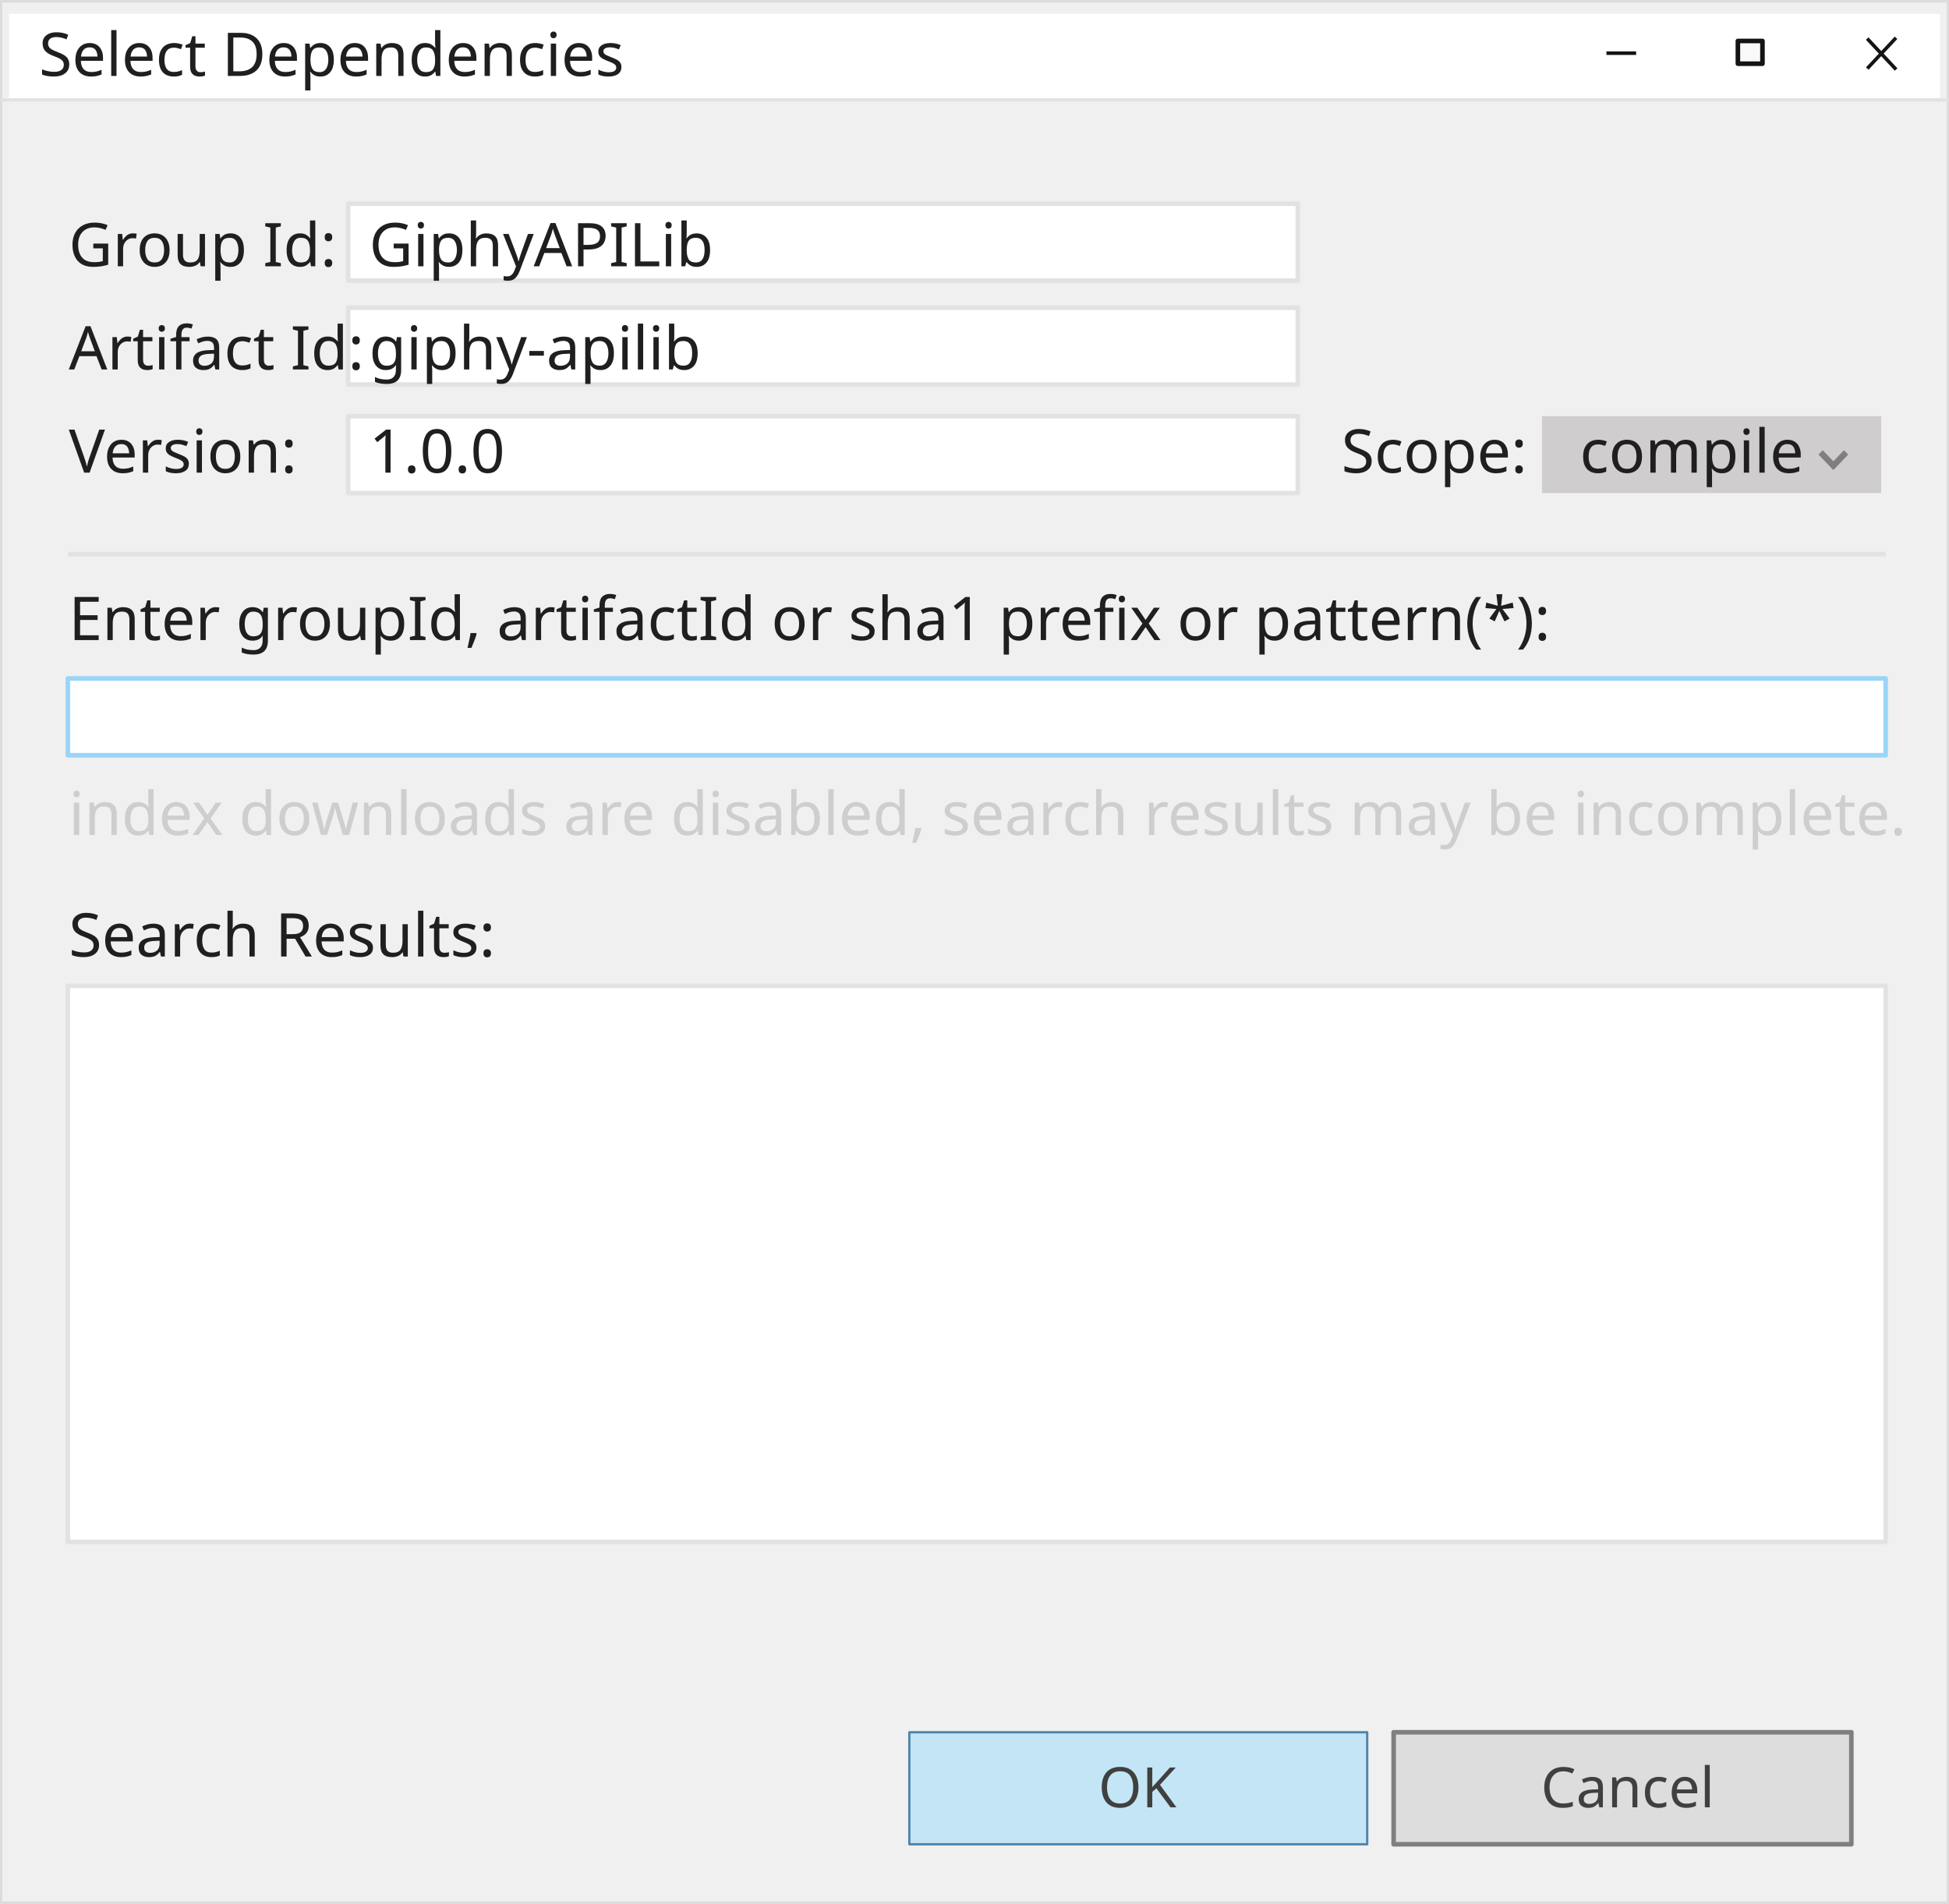
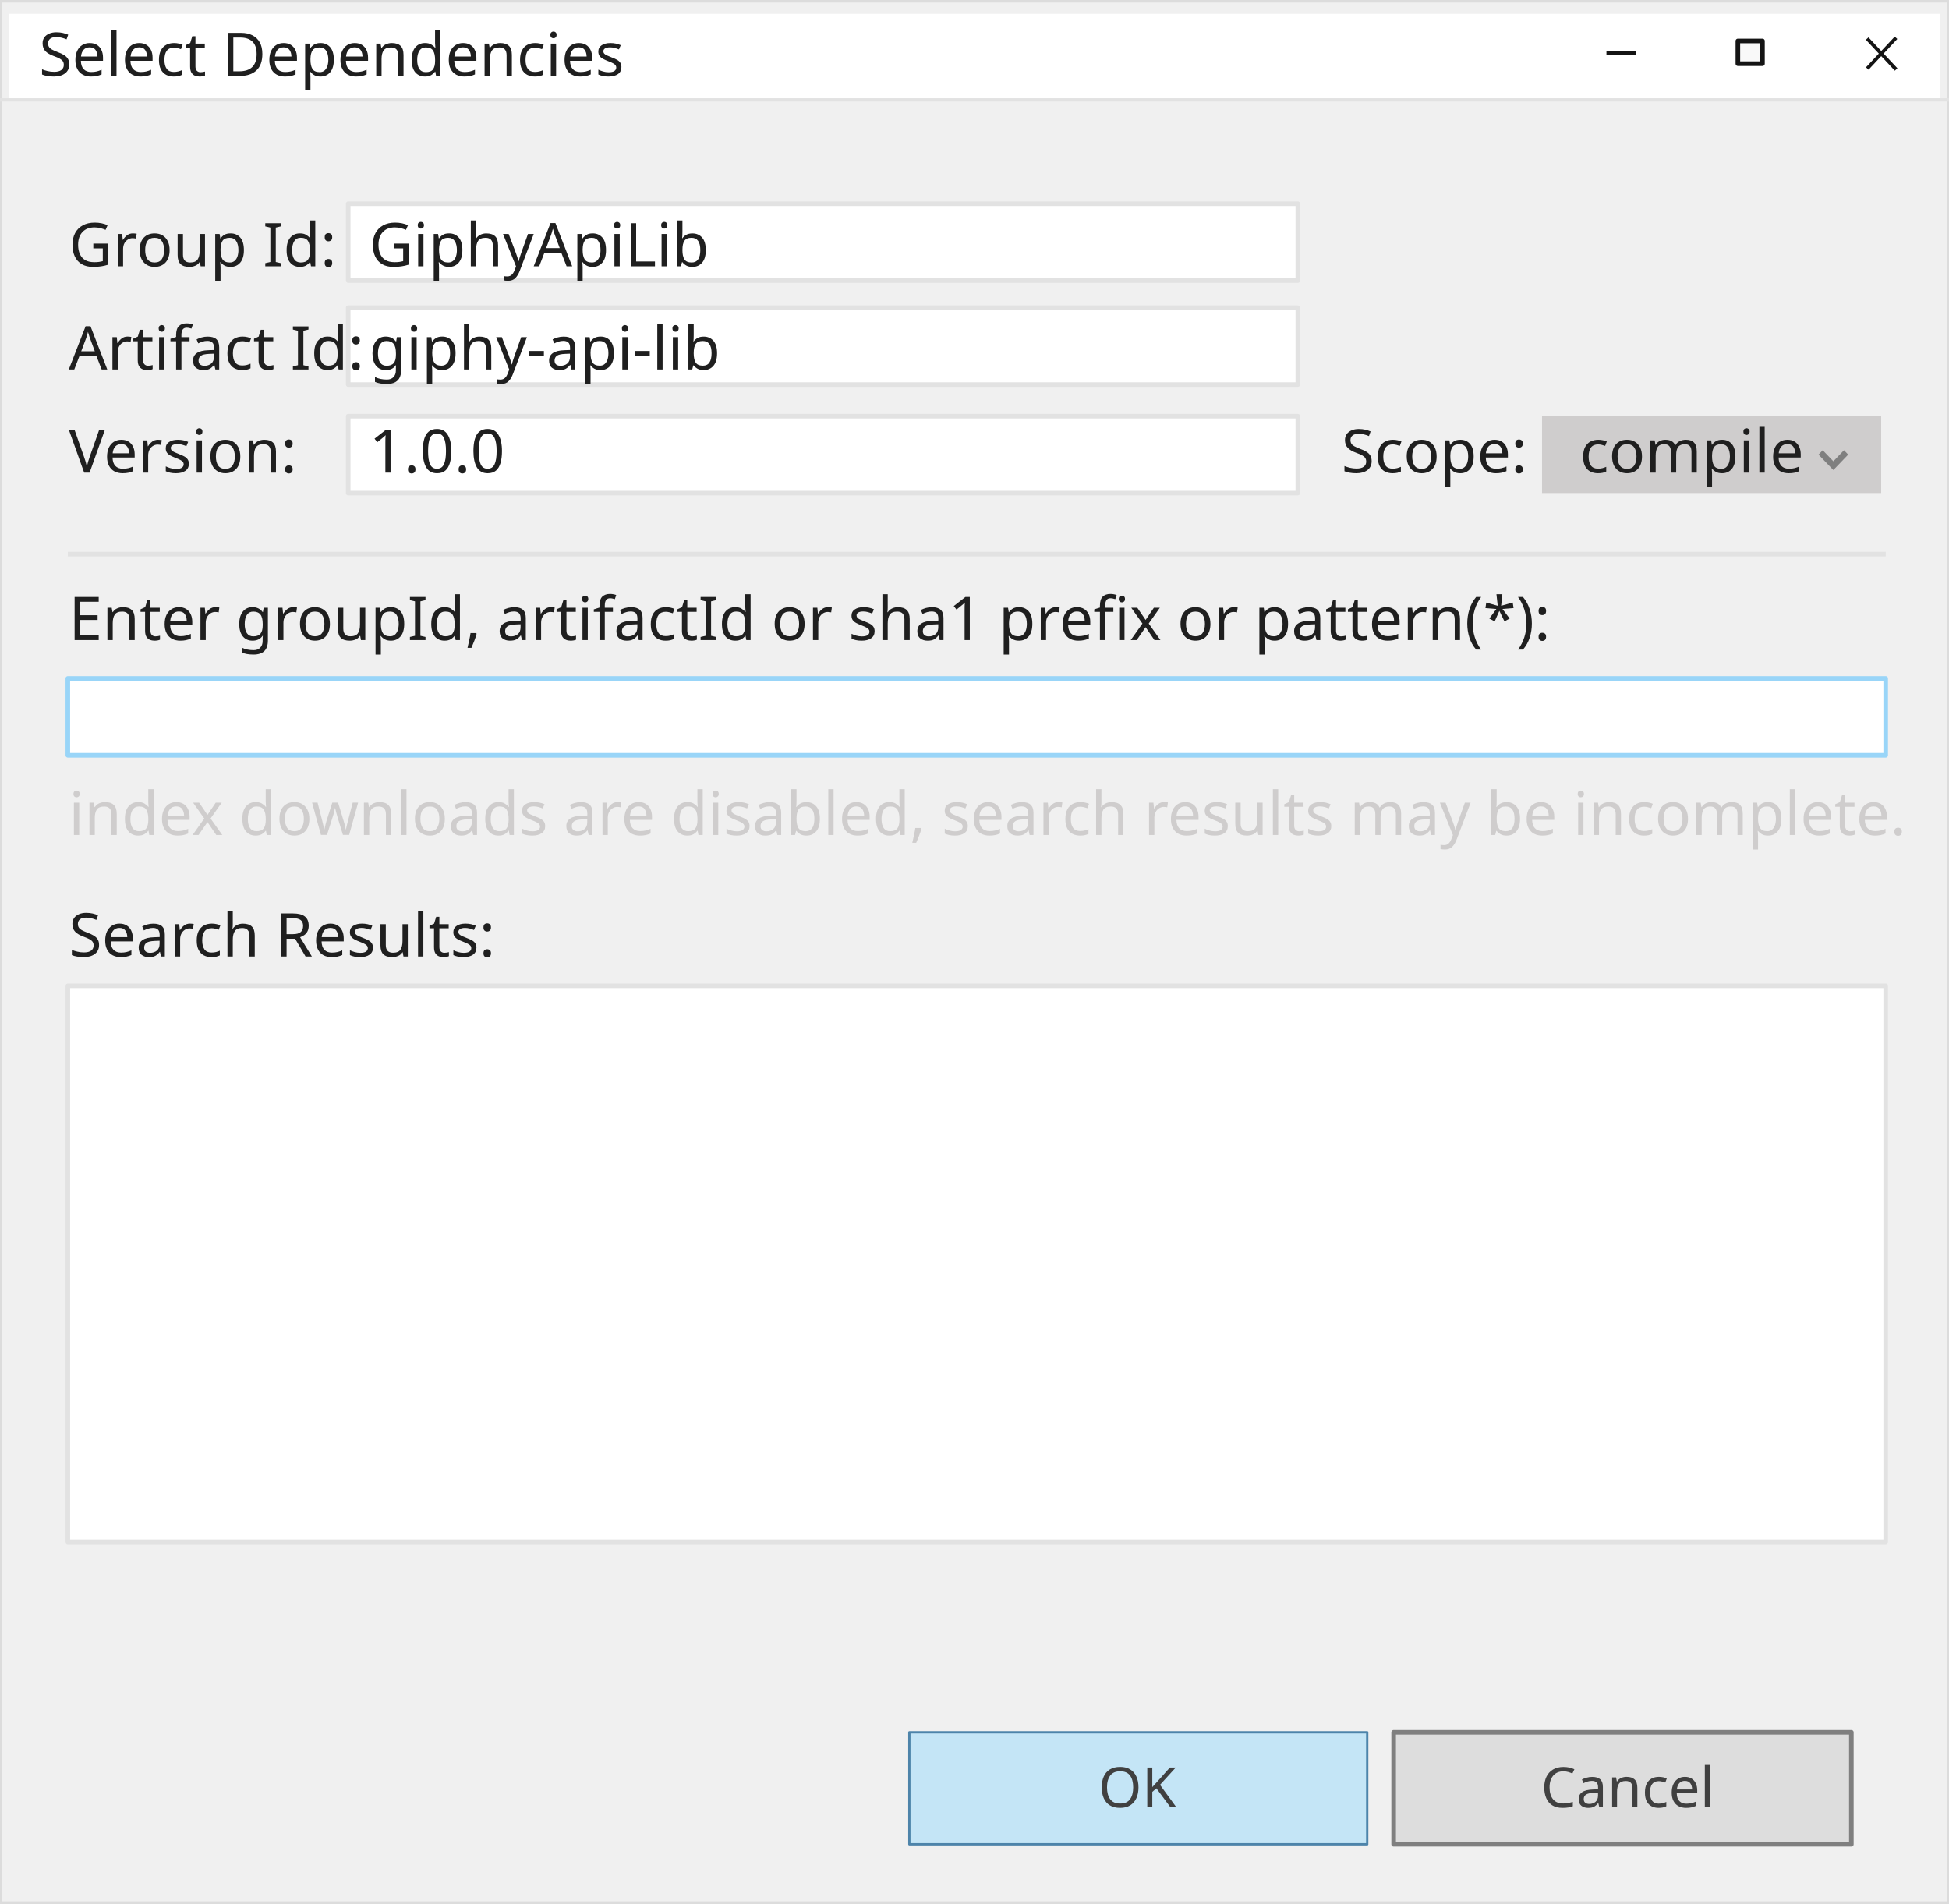
<svg xmlns="http://www.w3.org/2000/svg" preserveAspectRatio="xMidYMid" width="430" height="420" viewBox="0 0 850 830">
  <defs>
    <style>
      .cls-1 {
        fill: #f0f0f0;
        stroke: #dcdcdc;
      }

      .cls-1, .cls-12, .cls-3, .cls-4, .cls-7, .cls-9 {
        stroke-linejoin: round;
      }

      .cls-1, .cls-3, .cls-4, .cls-7, .cls-9 {
        stroke-width: 2px;
      }

      .cls-2, .cls-3, .cls-4 {
        fill: #fff;
      }

      .cls-12, .cls-13, .cls-2, .cls-3, .cls-4, .cls-5, .cls-6, .cls-7, .cls-8, .cls-9 {
        fill-rule: evenodd;
      }

      .cls-3 {
        stroke: #e2e2e2;
      }

      .cls-4 {
        stroke: #99d5f8;
      }

      .cls-16, .cls-5 {
        fill: #cfcdcd;
      }

      .cls-6 {
        fill: #141414;
      }

      .cls-7 {
        fill: #f9f9f9;
        stroke: #141414;
      }

      .cls-8 {
        fill: #e2e2e2;
      }

      .cls-9 {
        fill: #ddd;
        stroke: #7f7f7f;
      }

      .cls-10, .cls-11 {
        font-size: 32.869px;
      }

      .cls-11 {
        fill: #404040;
        font-family: 'Segoe UI', Tahoma, Geneva, Verdana, sans-serif;
      }

      .cls-12 {
        fill: #c4e5f6;
        stroke: #4d84aa;
        stroke-width: 1px;
      }

      .cls-13 {
        fill: #7f7f7f;
      }

      .cls-14, .cls-15, .cls-16 {
        font-size: 25.043px;
      }

      .cls-15 {
        fill: #1f1f1f;
      }

      .cls-15, .cls-16 {
        font-family: 'Segoe UI', Tahoma, Geneva, Verdana, sans-serif;
      }
    </style>
  </defs>
  <rect width="850" height="830" class="cls-1" />
  <path d="M3.944,5.914 L846.056,5.914 L846.056,43.373 L3.944,43.373 L3.944,5.914 Z" class="cls-2" />
  <path d="M29.582,429.786 L822.390,429.786 L822.390,672.280 L29.582,672.280 L29.582,429.786 Z" class="cls-3" />
  <path d="M29.582,295.724 L822.390,295.724 L822.390,329.240 L29.582,329.240 L29.582,295.724 Z" class="cls-4" />
  <path d="M151.856,181.378 L566.009,181.378 L566.009,214.893 L151.856,214.893 L151.856,181.378 Z" class="cls-3" />
  <path d="M672.506,181.378 L820.418,181.378 L820.418,214.893 L672.506,214.893 L672.506,181.378 Z" class="cls-5" />
  <path d="M151.856,134.062 L566.009,134.062 L566.009,167.577 L151.856,167.577 L151.856,134.062 Z" class="cls-3" />
  <path d="M151.856,88.717 L566.009,88.717 L566.009,122.233 L151.856,122.233 L151.856,88.717 Z" class="cls-3" />
  <path d="M700.609,22.303 L713.551,22.303 L713.551,23.843 L700.609,23.843 L700.609,22.303 Z" class="cls-6" />
  <path d="M813.798,29.244 L826.335,15.840 L827.452,16.885 L814.915,30.289 L813.798,29.244 Z" class="cls-6" />
  <path d="M827.500,29.667 L814.875,16.175 L813.750,17.227 L826.375,30.719 L827.500,29.667 Z" class="cls-6" />
  <path d="M757.925,17.743 L768.648,17.743 L768.648,27.663 L757.925,27.663 L757.925,17.743 Z" class="cls-7" />
  <path d="M29.565,242.510 L29.565,240.511 L822.408,240.511 L822.408,242.510 L29.565,242.510 Z" class="cls-8" />
  <path d="M607.794,755.268 L807.414,755.268 L807.414,804.124 L607.794,804.124 L607.794,755.268 Z" class="cls-9" />
  <text transform="translate(672 788) scale(0.74 0.74)" class="cls-10">
    <tspan class="cls-11">Cancel</tspan>
  </text>
  <path d="M396.589,755.268 L596.270,755.268 L596.270,804.124 L396.589,804.124 L396.589,755.268 Z" class="cls-12" />
  <text transform="translate(479 788) scale(0.74 0.74)" class="cls-10">
    <tspan class="cls-11">OK</tspan>
  </text>
  <path d="M-209.584,44.168 L-209.584,42.732 L850.536,42.732 L850.536,44.168 L-209.584,44.168 Z" class="cls-8" />
  <path d="M793.091,198.127 L799.563,204.864 L806.036,198.127 L804.199,196.215 L799.563,201.041 L794.927,196.215 L793.091,198.127 Z" class="cls-13" />
  <text transform="translate(17 33) scale(1.05 1.05)" class="cls-14">
    <tspan class="cls-15">Select Dependencies</tspan>
  </text>
  <text transform="translate(30 417) scale(1.05 1.05)" class="cls-14">
    <tspan class="cls-15">Search Results:</tspan>
  </text>
  <text transform="translate(30 279) scale(1.05 1.05)" class="cls-14">
    <tspan class="cls-15">Enter groupId, artifactId or sha1 prefix or pattern(*):</tspan>
  </text>
  <text transform="translate(30 364) scale(1.05 1.05)" class="cls-14">
    <tspan class="cls-16">index downloads are disabled, search results may be incomplete.</tspan>
  </text>
  <text transform="translate(30 116) scale(1.05 1.05)" class="cls-14">
    <tspan class="cls-15">Group Id:</tspan>
  </text>
  <text transform="translate(30 161) scale(1.05 1.05)" class="cls-14">
    <tspan class="cls-15">Artifact Id:</tspan>
  </text>
  <text transform="translate(30 206) scale(1.05 1.05)" class="cls-14">
    <tspan class="cls-15">Version:</tspan>
  </text>
  <text transform="translate(161 116) scale(1.05 1.05)" class="cls-14">
-     <tspan class="cls-15">GiphyAPILib</tspan>
+     <tspan class="cls-15">GiphyApiLib</tspan>
  </text>
  <text transform="translate(161 161) scale(1.05 1.05)" class="cls-14">
-     <tspan class="cls-15">giphy-apilib</tspan>
+     <tspan class="cls-15">giphy-api-lib</tspan>
  </text>
  <text transform="translate(161 206) scale(1.05 1.05)" class="cls-14">
    <tspan class="cls-15">1.0.0 </tspan>
  </text>
  <text transform="translate(585 206) scale(1.05 1.05)" class="cls-14">
    <tspan class="cls-15">Scope:</tspan>
  </text>
  <text transform="translate(689 206) scale(1.05 1.05)" class="cls-14">
    <tspan class="cls-15">compile</tspan>
  </text>
</svg>
